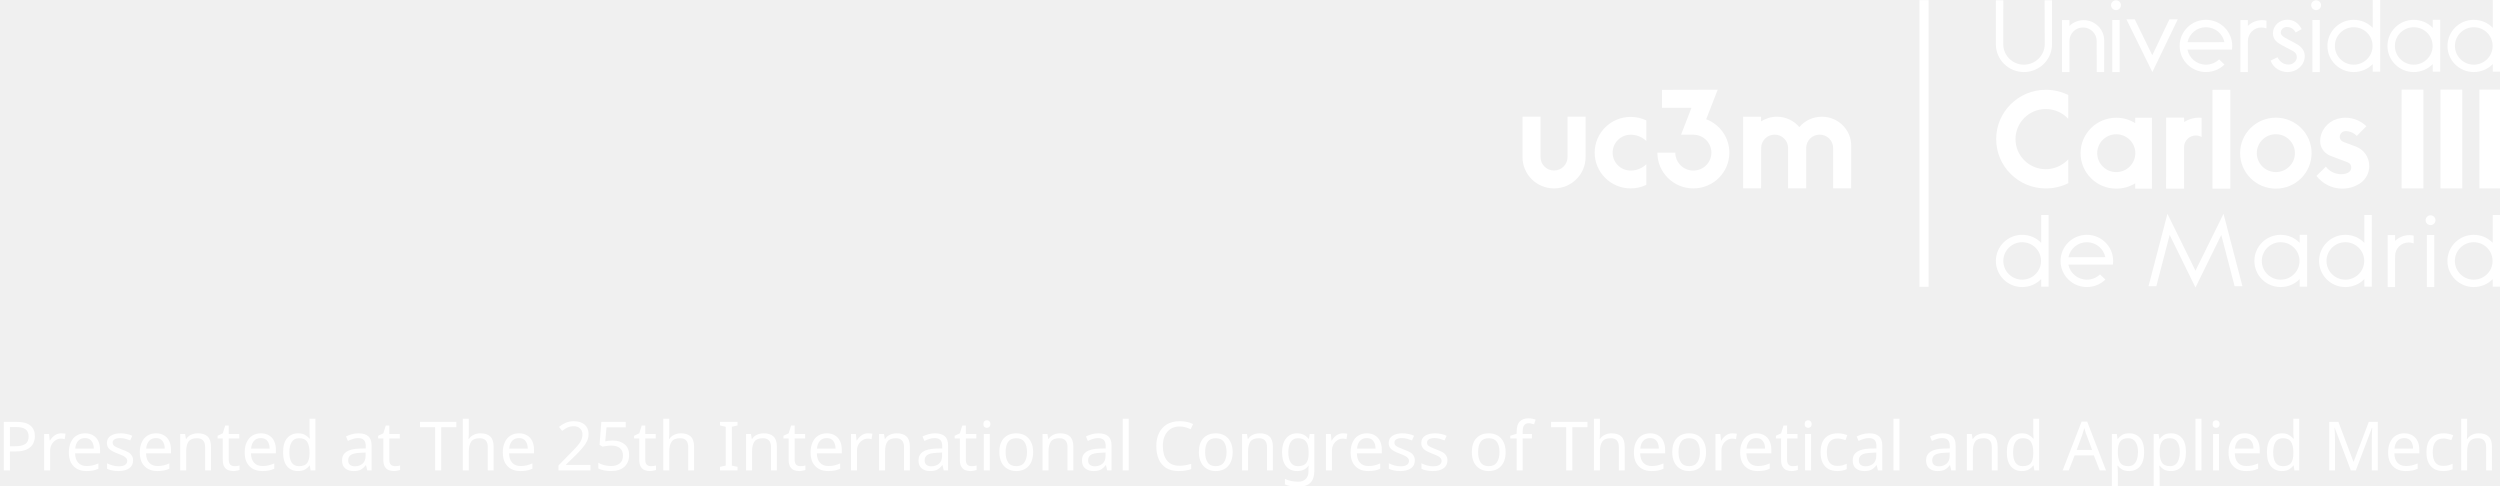
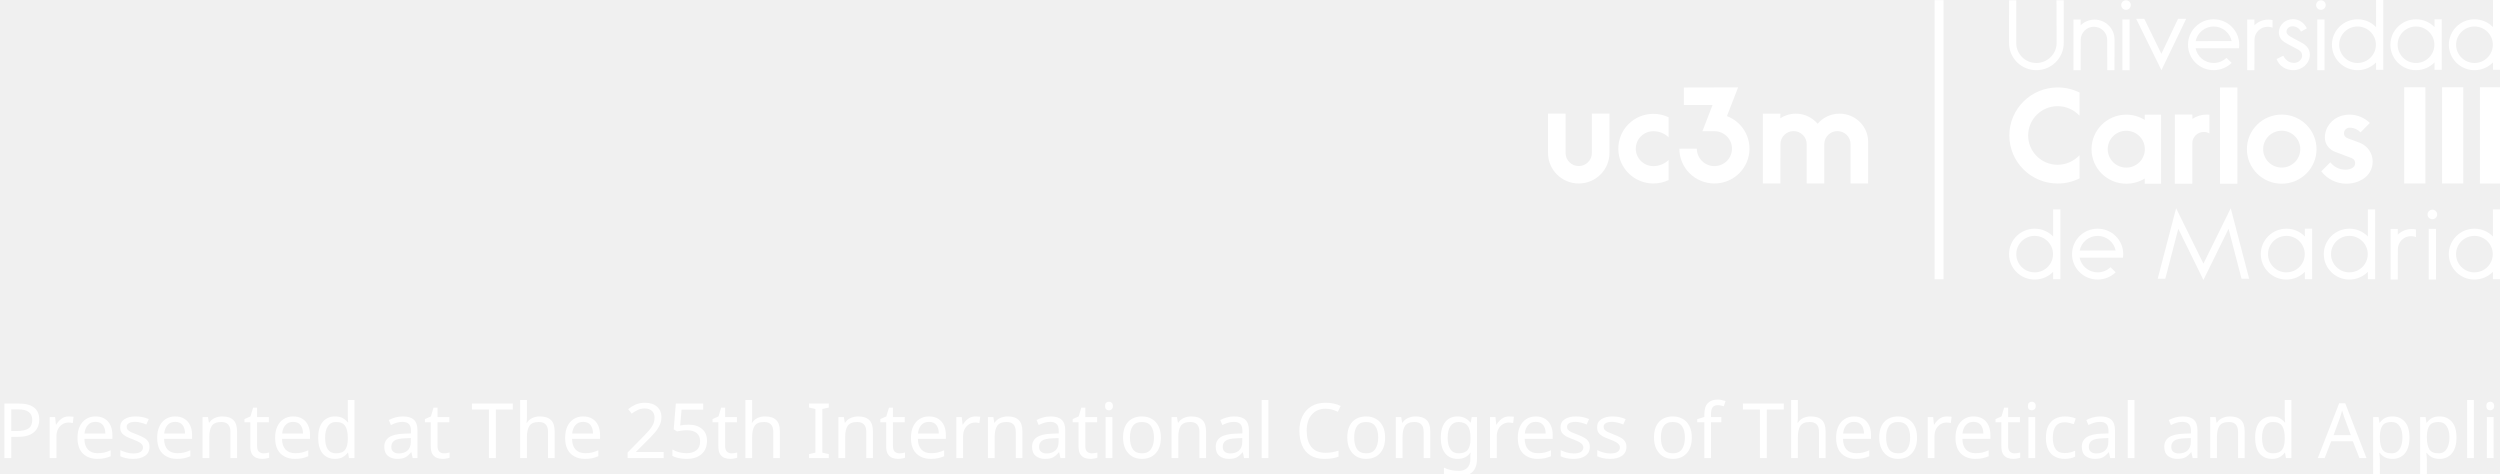
- <svg xmlns="http://www.w3.org/2000/svg" width="404.582mm" height="78.642mm" viewBox="0 0 404.582 78.642" version="1.1" id="svg8913">
+ <svg xmlns="http://www.w3.org/2000/svg" width="415.429mm" height="78.661mm" viewBox="0 0 415.429 78.661" version="1.1" id="svg8913">
  <defs id="defs8910">
    <clipPath id="clip122-2">
      <path d="m 2401,3365.25 h 4 v 76.324 h -4 z m 0,0" id="path1787-3" />
    </clipPath>
    <clipPath id="clip123-3">
      <path d="m 2296.5,3396 h 17.5 v 20 h -17.5 z m 0,0" id="path1790-1" />
    </clipPath>
    <clipPath id="clip124-0">
      <path d="m 2550,3389 h 6 v 27 h -6 z m 0,0" id="path1793-6" />
    </clipPath>
    <clipPath id="clip125-5">
      <path d="m 2422,3365.25 h 16 V 3385 h -16 z m 0,0" id="path1796-3" />
    </clipPath>
    <clipPath id="clip126-8">
      <path d="m 2452,3365.25 h 4 V 3385 h -4 z m 0,0" id="path1799-0" />
    </clipPath>
    <clipPath id="clip127-6">
      <path d="m 2505,3365.25 h 4 V 3385 h -4 z m 0,0" id="path1802-1" />
    </clipPath>
    <clipPath id="clip128-3">
      <path d="m 2542,3365.25 h 14 V 3385 h -14 z m 0,0" id="path1805-8" />
    </clipPath>
    <clipPath id="clip129-4">
      <path d="m 2510,3365.25 h 15 V 3385 h -15 z m 0,0" id="path1808-0" />
    </clipPath>
    <clipPath id="clip130-4">
      <path d="m 2422,3422 h 15 v 19.574 h -15 z m 0,0" id="path1811-6" />
    </clipPath>
    <clipPath id="clip131-3">
      <path d="m 2439,3427 h 15 v 14.574 h -15 z m 0,0" id="path1814-0" />
    </clipPath>
    <clipPath id="clip132-0">
      <path d="m 2490,3427 h 15 v 14.574 h -15 z m 0,0" id="path1817-7" />
    </clipPath>
    <clipPath id="clip133-2">
      <path d="m 2507,3422 h 15 v 19.574 h -15 z m 0,0" id="path1820-7" />
    </clipPath>
    <clipPath id="clip134-6">
      <path d="m 2526,3427 h 8 v 14.574 h -8 z m 0,0" id="path1823-4" />
    </clipPath>
    <clipPath id="clip135-8">
      <path d="m 2536,3422 h 3 v 19.574 h -3 z m 0,0" id="path1826-1" />
    </clipPath>
    <clipPath id="clip136-7">
      <path d="m 2542,3422 h 14 v 19.574 h -14 z m 0,0" id="path1829-5" />
    </clipPath>
    <clipPath id="clip137-0">
      <path d="m 2462,3422 h 26 v 19.574 h -26 z m 0,0" id="path1832-9" />
    </clipPath>
+     <clipPath id="clip122-2-3">
+       <path d="m 2401,3365.25 h 4 v 76.324 h -4 z m 0,0" id="path1787-3-5" />
+     </clipPath>
+     <clipPath id="clip123-3-7">
+       <path d="m 2296.5,3396 h 17.5 v 20 h -17.5 z m 0,0" id="path1790-1-4" />
+     </clipPath>
+     <clipPath id="clip124-0-9">
+       <path d="m 2550,3389 h 6 v 27 h -6 z m 0,0" id="path1793-6-4" />
+     </clipPath>
+     <clipPath id="clip125-5-4">
+       <path d="m 2422,3365.25 h 16 V 3385 h -16 z m 0,0" id="path1796-3-7" />
+     </clipPath>
+     <clipPath id="clip126-8-9">
+       <path d="m 2452,3365.25 h 4 V 3385 h -4 z m 0,0" id="path1799-0-4" />
+     </clipPath>
+     <clipPath id="clip127-6-0">
+       <path d="m 2505,3365.25 h 4 V 3385 h -4 z m 0,0" id="path1802-1-4" />
+     </clipPath>
+     <clipPath id="clip128-3-3">
+       <path d="m 2542,3365.25 h 14 V 3385 h -14 z m 0,0" id="path1805-8-5" />
+     </clipPath>
+     <clipPath id="clip129-4-2">
+       <path d="m 2510,3365.25 h 15 V 3385 h -15 z m 0,0" id="path1808-0-9" />
+     </clipPath>
+     <clipPath id="clip130-4-6">
+       <path d="m 2422,3422 h 15 v 19.574 h -15 z m 0,0" id="path1811-6-7" />
+     </clipPath>
+     <clipPath id="clip131-3-4">
+       <path d="m 2439,3427 h 15 v 14.574 h -15 z m 0,0" id="path1814-0-6" />
+     </clipPath>
+     <clipPath id="clip132-0-8">
+       <path d="m 2490,3427 h 15 v 14.574 h -15 z m 0,0" id="path1817-7-9" />
+     </clipPath>
+     <clipPath id="clip133-2-4">
+       <path d="m 2507,3422 h 15 v 19.574 h -15 z m 0,0" id="path1820-7-6" />
+     </clipPath>
+     <clipPath id="clip134-6-1">
+       <path d="m 2526,3427 h 8 v 14.574 h -8 z m 0,0" id="path1823-4-2" />
+     </clipPath>
+     <clipPath id="clip135-8-5">
+       <path d="m 2536,3422 h 3 v 19.574 h -3 z m 0,0" id="path1826-1-5" />
+     </clipPath>
+     <clipPath id="clip136-7-2">
+       <path d="m 2542,3422 h 14 v 19.574 h -14 z m 0,0" id="path1829-5-7" />
+     </clipPath>
+     <clipPath id="clip137-0-4">
+       <path d="m 2462,3422 h 26 v 19.574 h -26 z m 0,0" id="path1832-9-3" />
+     </clipPath>
  </defs>
-   <g id="layer1" transform="translate(108.4077,-86.68999)">
-     <g id="g132089" transform="matrix(0.3527778,0,0,0.3527778,-607.0982,-1048.361)">
+   <g id="layer1" transform="translate(87.66056,14.03961)">
+     <g id="g132089" transform="matrix(0.3527778,0,0,0.3527778,-575.5045,-1149.091)">
      <path style="fill:#ffffff;fill-opacity:1;fill-rule:nonzero;stroke:none;stroke-width:1.728" d="m 2362.406,3290.577 c -2.538,2.707 -6.298,4.509 -10.314,4.509 -7.675,0 -13.892,-6.183 -13.892,-13.804 0,-7.621 6.217,-13.804 13.892,-13.804 4.063,0 7.756,1.735 10.294,4.489 l 0.034,-10.895 c -3.085,-1.546 -6.608,-2.417 -10.294,-2.417 -12.589,0 -22.788,10.132 -22.788,22.633 0,12.494 10.199,22.626 22.788,22.626 3.692,0 7.209,-0.871 10.294,-2.423 l -0.017,-10.915" id="path12135-7" />
      <path style="fill:#ffffff;fill-opacity:1;fill-rule:evenodd;stroke:none;stroke-width:1.728" d="m 2375.684,3287.736 c 0,-4.793 3.915,-8.674 8.741,-8.674 4.826,0 8.741,3.881 8.741,8.674 0,4.792 -3.915,8.68 -8.741,8.68 -4.826,0 -8.741,-3.888 -8.741,-8.68 z m 17.435,13.831 c -2.504,1.546 -5.528,2.437 -8.694,2.437 -9.045,0 -16.375,-7.283 -16.375,-16.267 0,-8.978 7.33,-16.261 16.375,-16.261 3.206,0 6.17,0.911 8.694,2.491 v -2.491 h 7.682 v 32.528 h -7.682 v -2.437" id="path12137-0" />
      <path style="fill:#ffffff;fill-opacity:1;fill-rule:nonzero;stroke:none;stroke-width:1.728" d="m 2423.575,3280.317 c -0.783,-0.439 -1.681,-0.695 -2.646,-0.695 -2.97,0 -5.407,2.39 -5.407,5.339 v 19.042 h -8.242 l 0.034,-32.575 h 8.208 l 0.067,2.011 c 1.93,-1.262 4.226,-1.998 6.71,-1.998 h 0.035 c 0.405,0 0.851,0.02 1.242,0.053 v 8.822" id="path12139-0" />
      <path style="fill:#ffffff;fill-opacity:1;fill-rule:evenodd;stroke:none;stroke-width:1.728" d="m 2448.894,3287.722 c 0,-4.793 3.915,-8.681 8.741,-8.681 4.826,0 8.741,3.888 8.741,8.681 0,4.793 -3.915,8.681 -8.741,8.681 -4.826,0 -8.741,-3.888 -8.741,-8.681 z m -7.654,0 c 0,-8.991 7.344,-16.281 16.396,-16.281 9.052,0 16.396,7.29 16.396,16.281 0,8.991 -7.344,16.281 -16.396,16.281 -9.052,0 -16.396,-7.29 -16.396,-16.281" id="path12141-8" />
      <path style="fill:#ffffff;fill-opacity:1;fill-rule:nonzero;stroke:none;stroke-width:1.728" d="m 2494.78,3279.804 4.361,-4.415 c -2.457,-2.423 -5.845,-3.922 -9.585,-3.922 -1.343,0 -2.606,0.196 -3.827,0.553 -4.455,1.364 -7.769,5.407 -7.769,10.273 0,0.324 0.028,0.648 0.06,0.965 0.391,2.727 2.423,4.914 4.968,5.805 l 7.607,2.882 c 1.188,0.486 1.62,1.323 1.62,2.423 0,2.336 -2.68,3.017 -4.583,3.017 -2.903,0 -5.434,-1.33 -7.061,-3.47 l -4.307,4.246 c 2.727,3.544 7.027,5.839 11.867,5.839 2.916,0 5.609,-0.83 7.911,-2.268 2.666,-1.714 4.442,-4.698 4.442,-8.093 0,-4.01 -2.396,-7.398 -5.906,-8.849 l -5.697,-2.126 c -1.121,-0.371 -1.924,-1.202 -1.924,-2.396 0,-1.444 1.181,-2.653 2.633,-2.653 2.052,0 3.854,0.844 5.191,2.187" id="path12143-7" />
      <path style="fill:#ffffff;fill-opacity:1;fill-rule:evenodd;stroke:none;stroke-width:1.728" d="m 2428.57,3258.677 h 8.194 v 45.326 h -8.194 v -45.326" id="path12145-7" />
-       <g clip-path="url(#clip122-2)" clip-rule="nonzero" id="g12149-9" transform="matrix(1.728,0,0,1.728,-1856.31,-2597.684)">
+       <g clip-path="url(#clip122-2-3)" clip-rule="nonzero" id="g12149-9" transform="matrix(1.728,0,0,1.728,-1856.31,-2597.684)">
        <path style="fill:#ffffff;fill-opacity:1;fill-rule:evenodd;stroke:none" d="m 2401.875,3365.293 h 2.43 v 76.09 h -2.43 v -76.09" id="path12147-4" />
      </g>
      <path style="fill:#ffffff;fill-opacity:1;fill-rule:nonzero;stroke:none;stroke-width:1.728" d="m 2168.836,3282.14 c -1.856,-1.782 -4.381,-2.869 -7.162,-2.869 -4.57,0 -8.289,3.679 -8.289,8.222 0,4.543 3.706,8.222 8.282,8.222 2.794,0 5.312,-1.1 7.168,-2.896 v 9.463 c -2.167,1.033 -4.617,1.613 -7.168,1.613 -9.126,0 -16.517,-7.344 -16.517,-16.402 0,-9.059 7.391,-16.402 16.517,-16.402 2.558,0 5.002,0.581 7.168,1.613 v 9.437" id="path12151-6" />
-       <g clip-path="url(#clip123-3)" clip-rule="nonzero" id="g12155-4" transform="matrix(1.728,0,0,1.728,-1856.31,-2597.684)">
+       <g clip-path="url(#clip123-3-7)" clip-rule="nonzero" id="g12155-4" transform="matrix(1.728,0,0,1.728,-1856.31,-2597.684)">
        <path style="fill:#ffffff;fill-opacity:1;fill-rule:evenodd;stroke:none" d="m 2308.453,3396.219 v 10.738 c 0,1.965 -1.605,3.559 -3.586,3.559 -1.977,0 -3.582,-1.594 -3.582,-3.559 v -10.738 H 2296.5 v 10.738 c 0,4.59 3.75,8.309 8.371,8.309 4.621,0 8.375,-3.719 8.375,-8.309 v -10.738 h -4.793" id="path12153-9" />
      </g>
      <path style="fill:#ffffff;fill-opacity:1;fill-rule:evenodd;stroke:none;stroke-width:1.728" d="m 2189.546,3266.919 -4.772,12.339 h 5.771 l -0.114,0.017 c 4.57,0 8.262,3.679 8.262,8.221 0,4.536 -3.706,8.215 -8.275,8.215 -4.57,0 -8.275,-3.679 -8.275,-8.215 l -8.235,0.017 c 0,9.058 7.391,16.382 16.511,16.382 9.119,0 16.517,-7.344 16.517,-16.396 0,-7.006 -4.408,-12.98 -10.625,-15.336 l 5.272,-13.54 -25.542,0.067 v 8.222 h 13.507" id="path12157-4" />
      <path style="fill:#ffffff;fill-opacity:1;fill-rule:evenodd;stroke:none;stroke-width:1.728" d="m 2239.036,3275.774 c -2.457,-2.916 -6.142,-4.765 -10.267,-4.765 -2.7,0 -5.204,0.796 -7.31,2.16 l 0.035,-2.153 h -8.248 v 32.859 h 8.248 l 0.035,-18.508 c 0,-3.395 2.761,-6.143 6.176,-6.143 3.422,0 6.176,2.767 6.176,6.163 v 18.488 h 8.296 v -18.508 c 0,-3.395 2.761,-6.143 6.176,-6.143 3.416,0 6.19,2.747 6.19,6.143 l -0.017,18.508 h 8.282 l 0.028,-19.568 c 0,-7.371 -6.041,-13.297 -13.466,-13.297 -4.151,0 -7.87,1.823 -10.334,4.765" id="path12159-6" />
      <path style="fill:#ffffff;fill-opacity:1;fill-rule:evenodd;stroke:none;stroke-width:1.728" d="m 2515.321,3258.582 h 9.983 v 45.319 h -9.983 v -45.319" id="path12161-2" />
-       <g clip-path="url(#clip124-0)" clip-rule="nonzero" id="g12165-5" transform="matrix(1.728,0,0,1.728,-1856.31,-2597.684)">
+       <g clip-path="url(#clip124-0-9)" clip-rule="nonzero" id="g12165-5" transform="matrix(1.728,0,0,1.728,-1856.31,-2597.684)">
        <path style="fill:#ffffff;fill-opacity:1;fill-rule:evenodd;stroke:none" d="m 2550.523,3389.043 h 5.781 v 26.227 h -5.781 v -26.227" id="path12163-1" />
      </g>
      <path style="fill:#ffffff;fill-opacity:1;fill-rule:evenodd;stroke:none;stroke-width:1.728" d="m 2533.161,3258.582 h 9.983 v 45.319 h -9.983 v -45.319" id="path12167-1" />
-       <g clip-path="url(#clip125-5)" clip-rule="nonzero" id="g12171-8" transform="matrix(1.728,0,0,1.728,-1856.31,-2597.684)">
+       <g clip-path="url(#clip125-5-4)" clip-rule="nonzero" id="g12171-8" transform="matrix(1.728,0,0,1.728,-1856.31,-2597.684)">
        <path style="fill:#ffffff;fill-opacity:1;fill-rule:evenodd;stroke:none" d="m 2422.16,3376.984 0.012,-11.664 h 1.969 l -0.01,11.664 c 0,3 2.453,5.434 5.473,5.434 3.023,0 5.535,-2.434 5.535,-5.434 l -0.035,-11.664 h 1.969 v 11.664 c 0,4.082 -3.352,7.394 -7.465,7.394 -4.109,0 -7.445,-3.312 -7.445,-7.394" id="path12169-6" />
      </g>
      <path style="fill:#ffffff;fill-opacity:1;fill-rule:evenodd;stroke:none;stroke-width:1.728" d="m 2362.96,3236.294 c 0,-3.436 2.747,-6.223 6.21,-6.223 3.463,0 6.271,2.788 6.271,6.223 l 0.02,14.229 h 3.402 l 0.028,-14.499 c 0,-5.137 -4.259,-9.322 -9.43,-9.322 -2.531,0 -4.84,1.04 -6.521,2.659 v -2.693 h -3.402 v 23.855 h 3.402 l 0.02,-14.229" id="path12173-6" />
-       <g clip-path="url(#clip126-8)" clip-rule="nonzero" id="g12177-8" transform="matrix(1.728,0,0,1.728,-1856.31,-2597.684)">
+       <g clip-path="url(#clip126-8-9)" clip-rule="nonzero" id="g12177-8" transform="matrix(1.728,0,0,1.728,-1856.31,-2597.684)">
        <path style="fill:#ffffff;fill-opacity:1;fill-rule:evenodd;stroke:none" d="m 2452.742,3366.629 c 0,-0.719 0.586,-1.301 1.309,-1.301 0.727,0 1.312,0.582 1.312,1.301 0,0.719 -0.586,1.305 -1.312,1.305 -0.723,0 -1.309,-0.586 -1.309,-1.305 z m 0.324,3.922 h 1.969 v 13.828 h -1.969 v -13.828" id="path12175-6" />
      </g>
      <path style="fill:#ffffff;fill-opacity:1;fill-rule:evenodd;stroke:none;stroke-width:1.728" d="m 2400.982,3250.523 -11.914,-24.192 h 3.834 l 8.046,16.484 7.857,-16.484 h 3.827 l -11.65,24.192" id="path12179-8" />
      <path style="fill:#ffffff;fill-opacity:1;fill-rule:evenodd;stroke:none;stroke-width:1.728" d="m 2417.115,3236.84 c 0.796,-3.929 4.259,-6.885 8.451,-6.885 4.178,0 7.661,2.943 8.471,6.851 z m 14.485,7.877 c -1.552,1.492 -3.699,2.417 -6.034,2.417 -4.205,0 -7.708,-2.977 -8.485,-6.926 h 20.432 c 0.074,-0.547 0.114,-1.107 0.114,-1.674 0,-6.615 -5.4,-11.981 -12.062,-11.981 -6.662,0 -12.069,5.366 -12.069,11.981 0,6.615 5.407,11.981 12.069,11.981 3.294,0 6.318,-1.31 8.498,-3.436 l -2.464,-2.369" id="path12181-0" />
      <path style="fill:#ffffff;fill-opacity:1;fill-rule:evenodd;stroke:none;stroke-width:1.728" d="m 2453.322,3226.925 c -0.648,-0.148 -1.323,-0.223 -2.018,-0.223 -2.524,0 -4.833,1.04 -6.52,2.659 v -2.693 h -3.402 v 23.855 h 3.402 l 0.02,-14.229 c 0,-3.436 2.754,-6.223 6.217,-6.223 0.796,0 1.6,0.149 2.302,0.418 v -3.564" id="path12183-5" />
      <path style="fill:#ffffff;fill-opacity:1;fill-rule:evenodd;stroke:none;stroke-width:1.728" d="m 2512.243,3238.541 c 0,-4.745 3.875,-8.586 8.654,-8.586 4.772,0 8.647,3.841 8.647,8.586 0,4.745 -3.875,8.593 -8.647,8.593 -4.779,0 -8.654,-3.848 -8.654,-8.593 z m 17.368,8.323 c -2.194,2.255 -5.312,3.659 -8.714,3.659 -6.662,0 -12.069,-5.366 -12.069,-11.981 0,-6.615 5.407,-11.981 12.069,-11.981 3.422,0 6.52,1.404 8.714,3.679 v -3.679 h 3.416 v 23.78 h -3.416 v -3.476" id="path12185-7" />
-       <g clip-path="url(#clip127-6)" clip-rule="nonzero" id="g12189-1" transform="matrix(1.728,0,0,1.728,-1856.31,-2597.684)">
+       <g clip-path="url(#clip127-6-0)" clip-rule="nonzero" id="g12189-1" transform="matrix(1.728,0,0,1.728,-1856.31,-2597.684)">
        <path style="fill:#ffffff;fill-opacity:1;fill-rule:evenodd;stroke:none" d="m 2505.871,3366.629 c 0,-0.719 0.586,-1.301 1.309,-1.301 0.727,0 1.312,0.582 1.312,1.301 0,0.719 -0.586,1.305 -1.312,1.305 -0.723,0 -1.309,-0.586 -1.309,-1.305 z m 0.324,3.922 h 1.969 v 13.828 h -1.969 v -13.828" id="path12187-6" />
      </g>
-       <g clip-path="url(#clip128-3)" clip-rule="nonzero" id="g12193-7" transform="matrix(1.728,0,0,1.728,-1856.31,-2597.684)">
+       <g clip-path="url(#clip128-3-3)" clip-rule="nonzero" id="g12193-7" transform="matrix(1.728,0,0,1.728,-1856.31,-2597.684)">
        <path style="fill:#ffffff;fill-opacity:1;fill-rule:evenodd;stroke:none" d="m 2544.035,3377.445 c 0,-2.746 2.242,-4.969 5.004,-4.969 2.766,0 5.008,2.223 5.008,4.969 0,2.746 -2.242,4.973 -5.008,4.973 -2.762,0 -5.004,-2.227 -5.004,-4.973 z m 10.051,4.816 c -1.27,1.305 -3.074,2.117 -5.047,2.117 -3.856,0 -6.981,-3.106 -6.981,-6.934 0,-3.828 3.125,-6.934 6.981,-6.934 1.984,0 3.773,0.812 5.047,2.129 v -7.391 h 1.977 v 19.023 h -1.977 v -2.012" id="path12191-5" />
      </g>
-       <g clip-path="url(#clip129-4)" clip-rule="nonzero" id="g12197-5" transform="matrix(1.728,0,0,1.728,-1856.31,-2597.684)">
+       <g clip-path="url(#clip129-4-2)" clip-rule="nonzero" id="g12197-5" transform="matrix(1.728,0,0,1.728,-1856.31,-2597.684)">
        <path style="fill:#ffffff;fill-opacity:1;fill-rule:evenodd;stroke:none" d="m 2512.164,3377.445 c 0,-2.746 2.238,-4.969 5.004,-4.969 2.766,0 5.004,2.223 5.004,4.969 0,2.746 -2.238,4.973 -5.004,4.973 -2.766,0 -5.004,-2.227 -5.004,-4.973 z m 10.047,4.816 c -1.266,1.305 -3.07,2.117 -5.043,2.117 -3.856,0 -6.981,-3.106 -6.981,-6.934 0,-3.828 3.125,-6.934 6.981,-6.934 1.984,0 3.773,0.812 5.043,2.129 v -7.391 h 1.977 v 19.023 h -1.977 v -2.012" id="path12195-4" />
      </g>
      <path style="fill:#ffffff;fill-opacity:1;fill-rule:evenodd;stroke:none;stroke-width:1.728" d="m 2459.91,3232.622 c -0.149,-1.627 1.256,-2.774 2.808,-2.774 1.964,0.034 3.308,1.114 3.989,2.524 l 2.781,-1.566 c -1.431,-2.781 -3.76,-4.3 -6.527,-4.3 -3.618,0 -6.561,2.565 -6.669,6.129 0,3.085 1.87,4.361 4.394,5.711 l 4.901,2.605 c 1.175,0.783 1.667,1.451 1.667,2.849 -0.088,1.694 -1.714,3.287 -3.807,3.287 -2.423,0 -4.003,-1.39 -5.076,-3.348 l -3.152,1.532 c 1.235,3.429 4.536,5.252 7.837,5.252 4.144,0 7.708,-3.044 7.85,-7.202 0,-3.564 -2.585,-5.13 -5.224,-6.487 -2.734,-1.505 -5.717,-2.659 -5.771,-4.212" id="path12199-6" />
-       <g clip-path="url(#clip130-4)" clip-rule="nonzero" id="g12203-0" transform="matrix(1.728,0,0,1.728,-1856.31,-2597.684)">
+       <g clip-path="url(#clip130-4-6)" clip-rule="nonzero" id="g12203-0" transform="matrix(1.728,0,0,1.728,-1856.31,-2597.684)">
        <path style="fill:#ffffff;fill-opacity:1;fill-rule:evenodd;stroke:none" d="m 2424.144,3434.523 c 0,-2.746 2.242,-4.973 5.004,-4.973 2.766,0 5.008,2.227 5.008,4.973 0,2.746 -2.242,4.969 -5.008,4.969 -2.762,0 -5.004,-2.223 -5.004,-4.969 z m 10.051,4.816 c -1.27,1.305 -3.074,2.117 -5.047,2.117 -3.855,0 -6.98,-3.105 -6.98,-6.934 0,-3.828 3.125,-6.934 6.98,-6.934 1.984,0 3.773,0.812 5.047,2.129 v -7.391 h 1.977 v 19.023 h -1.977 v -2.012" id="path12201-4" />
      </g>
-       <g clip-path="url(#clip131-3)" clip-rule="nonzero" id="g12207-6" transform="matrix(1.728,0,0,1.728,-1856.31,-2597.684)">
+       <g clip-path="url(#clip131-3-4)" clip-rule="nonzero" id="g12207-6" transform="matrix(1.728,0,0,1.728,-1856.31,-2597.684)">
        <path style="fill:#ffffff;fill-opacity:1;fill-rule:evenodd;stroke:none" d="m 2441.43,3433.539 c 0.461,-2.273 2.465,-3.988 4.891,-3.988 2.418,0 4.438,1.703 4.902,3.969 z m 8.387,4.559 c -0.902,0.863 -2.144,1.395 -3.496,1.395 -2.43,0 -4.457,-1.723 -4.91,-4.004 h 11.824 c 0.043,-0.316 0.066,-0.641 0.066,-0.969 0,-3.828 -3.125,-6.934 -6.981,-6.934 -3.856,0 -6.981,3.106 -6.981,6.934 0,3.828 3.125,6.934 6.981,6.934 1.906,0 3.656,-0.762 4.922,-1.992 l -1.426,-1.367" id="path12205-8" />
      </g>
-       <g clip-path="url(#clip132-0)" clip-rule="nonzero" id="g12211-3" transform="matrix(1.728,0,0,1.728,-1856.31,-2597.684)">
+       <g clip-path="url(#clip132-0-8)" clip-rule="nonzero" id="g12211-3" transform="matrix(1.728,0,0,1.728,-1856.31,-2597.684)">
        <path style="fill:#ffffff;fill-opacity:1;fill-rule:evenodd;stroke:none" d="m 2492.766,3434.523 c 0,-2.746 2.242,-4.973 5.008,-4.973 2.766,0 5.004,2.227 5.004,4.973 0,2.746 -2.238,4.969 -5.004,4.969 -2.766,0 -5.008,-2.223 -5.008,-4.969 z m 10.051,4.816 c -1.27,1.305 -3.074,2.117 -5.043,2.117 -3.855,0 -6.98,-3.105 -6.98,-6.934 0,-3.828 3.125,-6.934 6.98,-6.934 1.98,0 3.773,0.812 5.043,2.129 v -2.129 h 1.977 v 13.762 h -1.977 v -2.012" id="path12209-6" />
      </g>
-       <g clip-path="url(#clip133-2)" clip-rule="nonzero" id="g12215-8" transform="matrix(1.728,0,0,1.728,-1856.31,-2597.684)">
+       <g clip-path="url(#clip133-2-4)" clip-rule="nonzero" id="g12215-8" transform="matrix(1.728,0,0,1.728,-1856.31,-2597.684)">
        <path style="fill:#ffffff;fill-opacity:1;fill-rule:evenodd;stroke:none" d="m 2509.938,3434.523 c 0,-2.746 2.242,-4.973 5.008,-4.973 2.762,0 5.004,2.227 5.004,4.973 0,2.746 -2.242,4.969 -5.004,4.969 -2.766,0 -5.008,-2.223 -5.008,-4.969 z m 10.051,4.816 c -1.27,1.305 -3.074,2.117 -5.043,2.117 -3.856,0 -6.981,-3.105 -6.981,-6.934 0,-3.828 3.125,-6.934 6.981,-6.934 1.98,0 3.773,0.812 5.043,2.129 v -7.391 h 1.976 v 19.023 h -1.976 v -2.012" id="path12213-1" />
      </g>
-       <g clip-path="url(#clip134-6)" clip-rule="nonzero" id="g12219-4" transform="matrix(1.728,0,0,1.728,-1856.31,-2597.684)">
+       <g clip-path="url(#clip134-6-1)" clip-rule="nonzero" id="g12219-4" transform="matrix(1.728,0,0,1.728,-1856.31,-2597.684)">
        <path style="fill:#ffffff;fill-opacity:1;fill-rule:evenodd;stroke:none" d="m 2533.082,3427.797 c -0.379,-0.082 -0.766,-0.125 -1.168,-0.125 -1.465,0 -2.797,0.602 -3.773,1.539 v -1.559 h -1.969 v 13.805 h 1.969 l 0.012,-8.234 c 0,-1.992 1.59,-3.606 3.594,-3.606 0.465,0 0.93,0.086 1.336,0.246 v -2.066" id="path12217-9" />
      </g>
-       <g clip-path="url(#clip135-8)" clip-rule="nonzero" id="g12223-8" transform="matrix(1.728,0,0,1.728,-1856.31,-2597.684)">
+       <g clip-path="url(#clip135-8-5)" clip-rule="nonzero" id="g12223-8" transform="matrix(1.728,0,0,1.728,-1856.31,-2597.684)">
        <path style="fill:#ffffff;fill-opacity:1;fill-rule:evenodd;stroke:none" d="m 2536.25,3423.707 c 0,-0.719 0.59,-1.301 1.312,-1.301 0.723,0 1.309,0.582 1.309,1.301 0,0.719 -0.586,1.301 -1.309,1.301 -0.723,0 -1.312,-0.582 -1.312,-1.301 z m 0.328,3.922 h 1.969 v 13.828 h -1.969 v -13.828" id="path12221-4" />
      </g>
-       <g clip-path="url(#clip136-7)" clip-rule="nonzero" id="g12227-5" transform="matrix(1.728,0,0,1.728,-1856.31,-2597.684)">
+       <g clip-path="url(#clip136-7-2)" clip-rule="nonzero" id="g12227-5" transform="matrix(1.728,0,0,1.728,-1856.31,-2597.684)">
        <path style="fill:#ffffff;fill-opacity:1;fill-rule:evenodd;stroke:none" d="m 2544.019,3434.523 c 0,-2.746 2.238,-4.973 5.004,-4.973 2.766,0 5.004,2.227 5.004,4.973 0,2.746 -2.238,4.969 -5.004,4.969 -2.766,0 -5.004,-2.223 -5.004,-4.969 z m 10.047,4.816 c -1.27,1.305 -3.07,2.117 -5.043,2.117 -3.855,0 -6.98,-3.105 -6.98,-6.934 0,-3.828 3.125,-6.934 6.98,-6.934 1.984,0 3.773,0.812 5.043,2.129 v -7.391 h 1.977 v 19.023 h -1.977 v -2.012" id="path12225-7" />
      </g>
-       <g clip-path="url(#clip137-0)" clip-rule="nonzero" id="g12231-1" transform="matrix(1.728,0,0,1.728,-1856.31,-2597.684)">
+       <g clip-path="url(#clip137-0-4)" clip-rule="nonzero" id="g12231-1" transform="matrix(1.728,0,0,1.728,-1856.31,-2597.684)">
        <path style="fill:#ffffff;fill-opacity:1;fill-rule:evenodd;stroke:none" d="m 2475.156,3437.113 7.445,-15.102 5.019,19.211 h -2.078 l -3.535,-13.602 -6.851,13.953 -6.852,-13.953 -3.535,13.602 h -2.078 l 5.019,-19.211 7.445,15.102" id="path12229-4" />
      </g>
    </g>
-     <g transform="translate(-524.367,-700.9441)" id="g12994">
+     <g transform="translate(-503.6876,-801.6737)" id="g12994">
      <g style="fill:#ffffff;stroke-width:0" transform="matrix(1.41111,0,0,1.41111,46.01826,626.0061)" id="g1934">
-         <text id="text2035-9-2" y="168.484" x="261.851" style="font-style:normal;font-weight:normal;font-size:7.8px;line-height:1.25;font-family:sans-serif;fill:#ffffff;fill-opacity:1;stroke:none;stroke-width:0.244" xml:space="preserve">
-           <tspan style="font-style:normal;font-variant:normal;font-weight:normal;font-stretch:normal;font-size:7.8px;font-family:Askan;-inkscape-font-specification:Askan;fill:#ffffff;stroke-width:0.244" y="168.484" x="261.851" id="tspan2033-6-2">Presented at The 25th International Congress of Theoretical and Applied Mechanics</tspan>
+         <text id="text2035-9-2" y="168.484" x="261.851" style="font-style:normal;font-weight:normal;font-size:9px;line-height:1.25;font-family:sans-serif;fill:#ffffff;fill-opacity:1;stroke:none;stroke-width:0.244" xml:space="preserve">
+           <tspan style="font-style:normal;font-variant:normal;font-weight:normal;font-stretch:normal;font-size:9px;font-family:Rasa;-inkscape-font-specification:Rasa;fill:#ffffff;stroke-width:0.244" y="168.484" x="261.851" id="tspan2033-6-2">Presented at The 25th International Congress of Theoretical and Applied Mechanics</tspan>
        </text>
      </g>
    </g>
  </g>
</svg>
